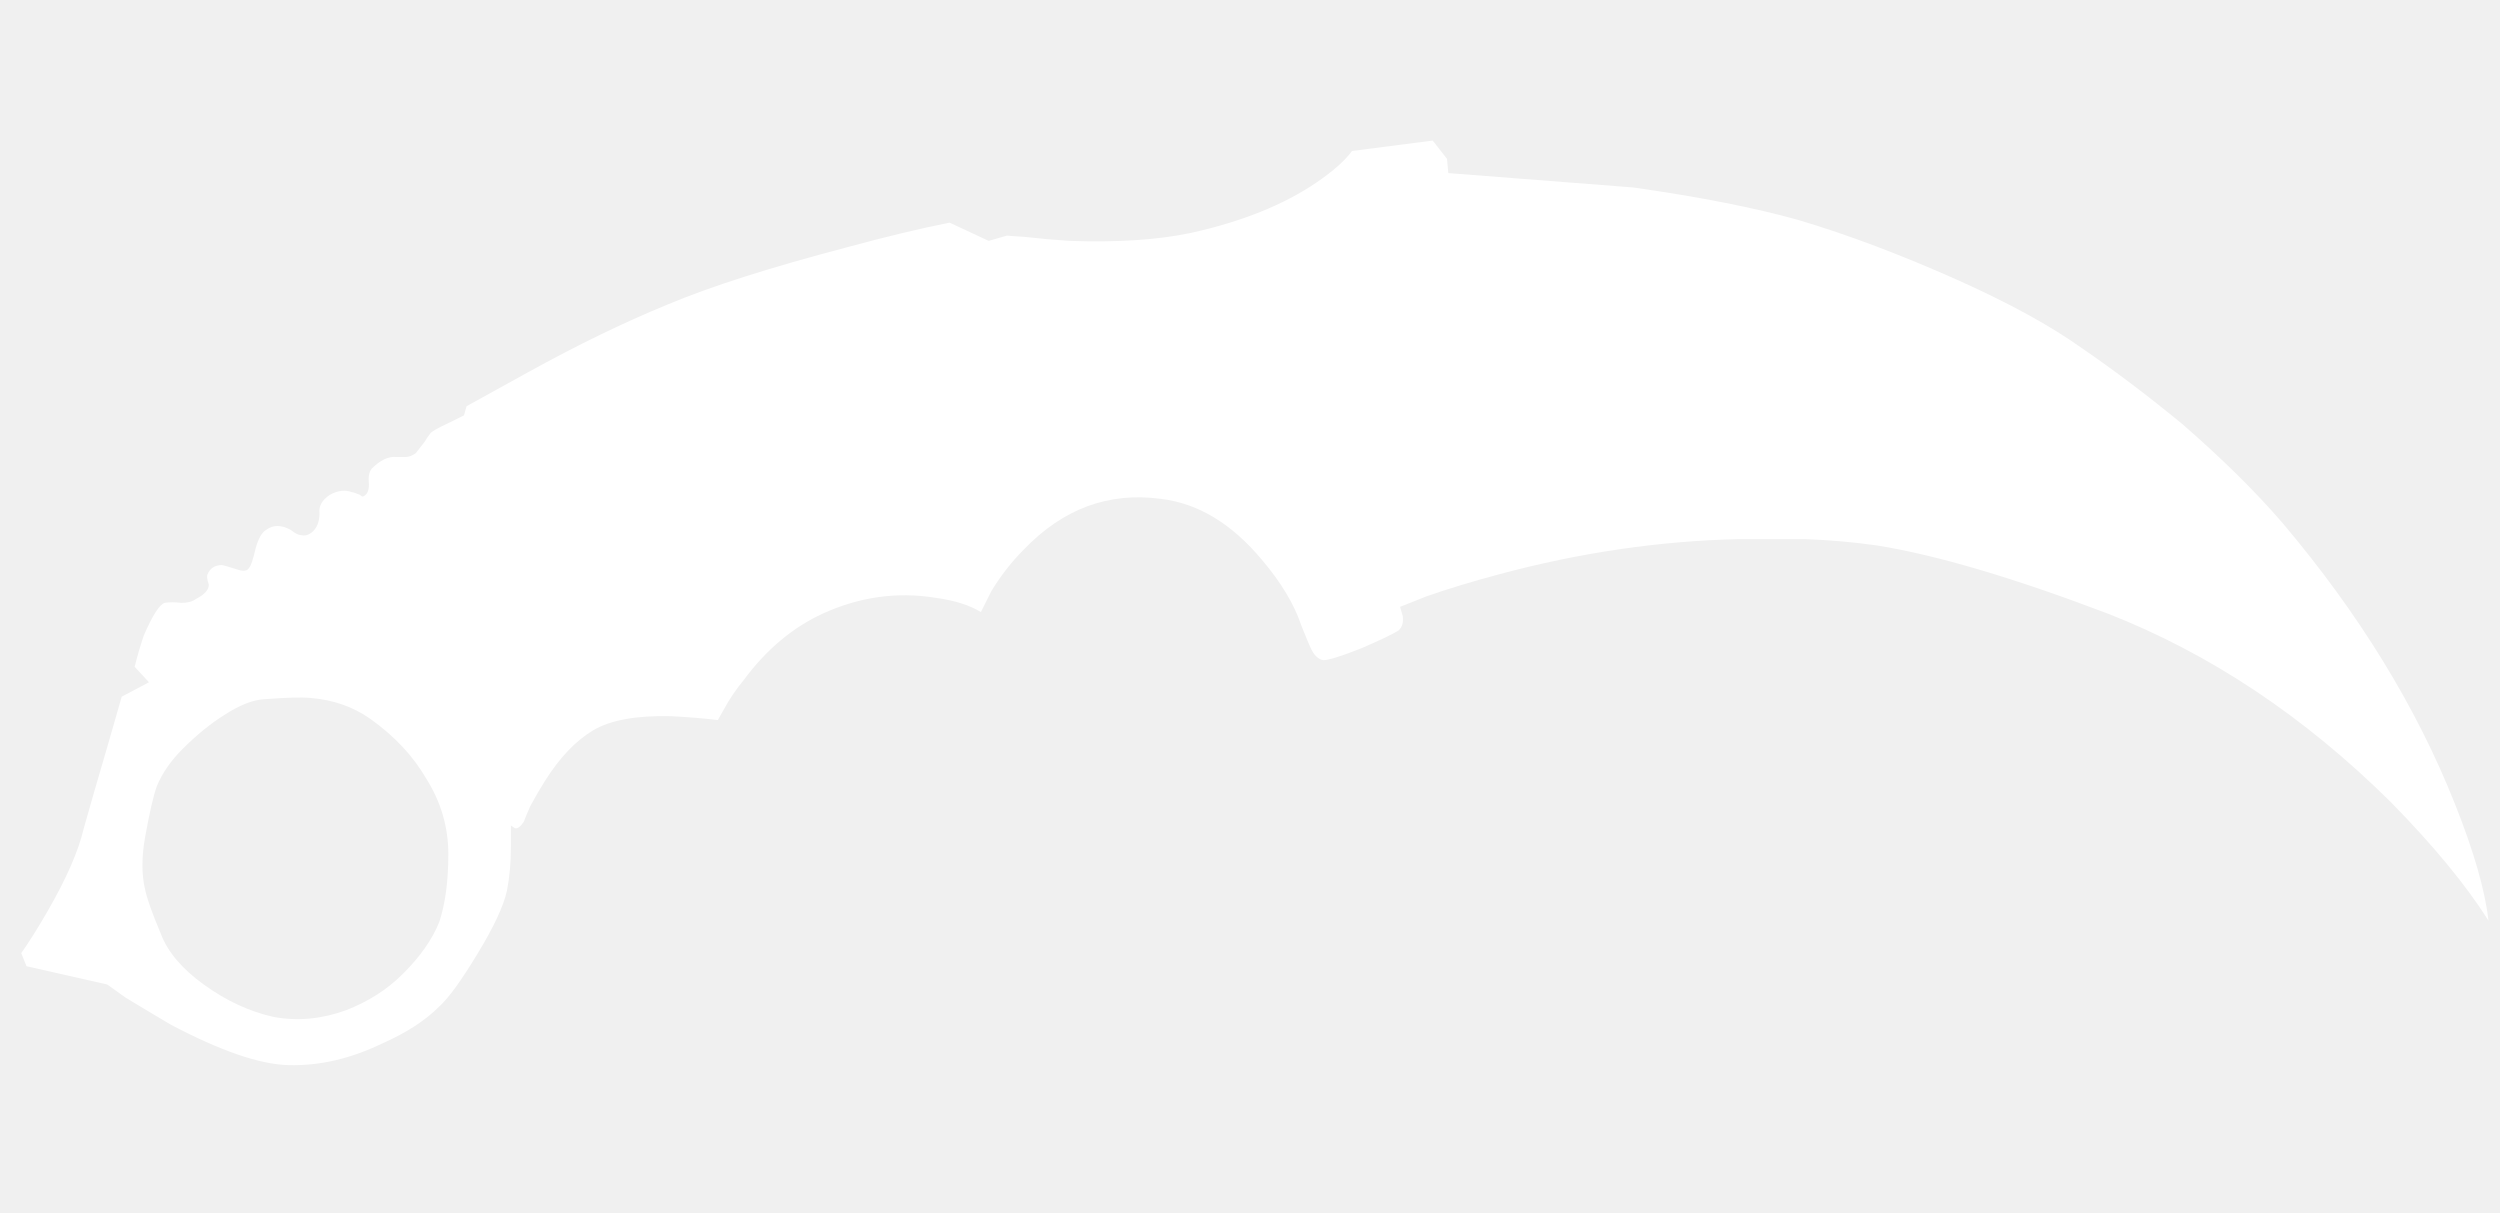
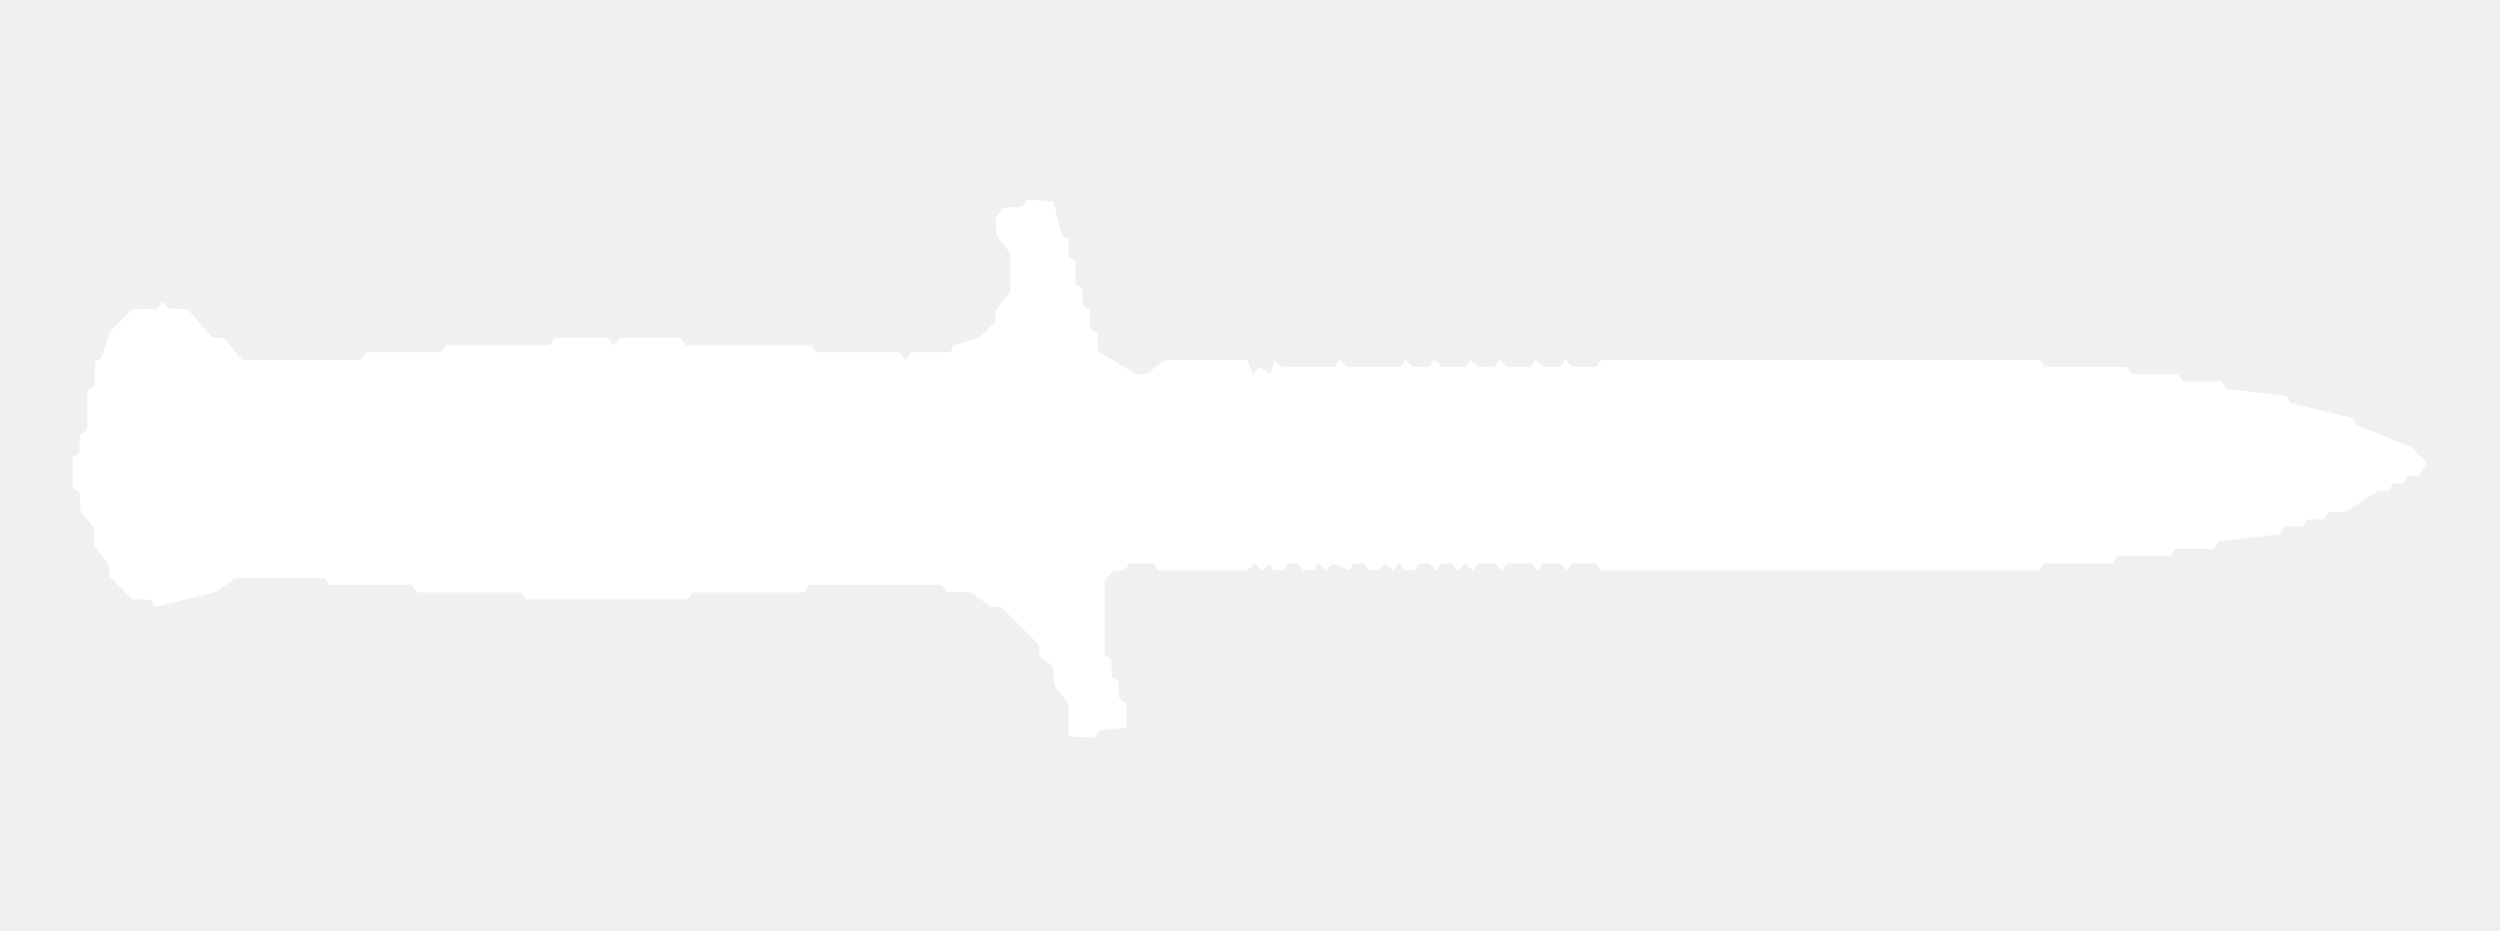
- <svg xmlns="http://www.w3.org/2000/svg" version="1.1" x="0px" y="0px" width="66px" height="32px" viewBox="0 0 66 32" enable-background="new 0 0 66 32" xml:space="preserve">
-   <g id="Selected_Items">
-     <g>
-       <g id="Selected_Items_23_">
-         <path fill-rule="evenodd" clip-rule="evenodd" fill="#FFFFFF" d="M6.958,18.46c-0.298,0.022-0.644,0.161-1.032,0.413     c-0.367,0.229-0.733,0.528-1.1,0.894c-0.321,0.32-0.549,0.652-0.689,0.997c-0.089,0.252-0.192,0.699-0.307,1.341     c-0.093,0.526-0.093,0.984,0,1.374c0.045,0.23,0.183,0.619,0.414,1.168c0.181,0.481,0.558,0.928,1.132,1.342     c0.598,0.434,1.216,0.72,1.857,0.86c0.619,0.113,1.248,0.056,1.889-0.174c0.598-0.229,1.1-0.551,1.513-0.964     c0.46-0.456,0.78-0.916,0.962-1.372c0.16-0.482,0.239-1.079,0.239-1.789c0-0.709-0.192-1.374-0.583-1.994     c-0.344-0.595-0.835-1.121-1.479-1.58c-0.457-0.32-0.984-0.503-1.58-0.55C7.965,18.403,7.554,18.415,6.958,18.46z M64.805,21.21     c0.503,1.259,0.8,2.29,0.891,3.095c-0.594-0.941-1.453-1.982-2.578-3.129c-2.29-2.269-4.789-3.93-7.491-4.984     c-2.476-0.94-4.491-1.535-6.05-1.788c-0.618-0.09-1.26-0.147-1.925-0.171c-0.298,0-0.883,0-1.752,0     c-2.086,0.047-4.194,0.356-6.326,0.929c-0.686,0.183-1.328,0.377-1.922,0.584l-0.69,0.275l0.07,0.241     c0.022,0.161-0.01,0.285-0.104,0.378c-0.138,0.09-0.47,0.251-0.998,0.479c-0.527,0.207-0.856,0.31-0.995,0.31     c-0.138-0.023-0.253-0.137-0.343-0.344c-0.025-0.045-0.104-0.241-0.242-0.585c-0.184-0.549-0.527-1.12-1.032-1.717     c-0.802-0.962-1.696-1.5-2.68-1.614c-1.375-0.184-2.578,0.264-3.609,1.339c-0.322,0.321-0.607,0.688-0.858,1.099l-0.276,0.552     c-0.297-0.183-0.697-0.31-1.203-0.378c-1.009-0.162-1.994-0.024-2.958,0.412c-0.8,0.366-1.5,0.951-2.093,1.752     c-0.209,0.251-0.379,0.507-0.516,0.757l-0.174,0.308c-0.367-0.045-0.778-0.079-1.236-0.103c-0.917-0.021-1.604,0.103-2.063,0.378     c-0.459,0.276-0.882,0.721-1.271,1.341c-0.116,0.183-0.242,0.4-0.38,0.653c-0.09,0.206-0.148,0.342-0.171,0.412     c-0.09,0.138-0.171,0.195-0.239,0.172l-0.103-0.068v0.55c0,0.435-0.037,0.825-0.104,1.168c-0.091,0.414-0.356,0.976-0.79,1.686     c-0.414,0.685-0.747,1.145-0.999,1.374c-0.365,0.366-0.859,0.688-1.478,0.962c-0.848,0.414-1.684,0.608-2.509,0.584     c-0.758-0.021-1.787-0.376-3.094-1.065c-0.389-0.23-0.792-0.469-1.203-0.72l-0.482-0.344l-2.129-0.482l-0.139-0.345     C0.77,24.866,1,24.5,1.252,24.063c0.503-0.869,0.823-1.604,0.961-2.2c0.16-0.572,0.38-1.33,0.655-2.268l0.345-1.203l0.72-0.38     l-0.378-0.409c0.069-0.278,0.148-0.552,0.242-0.827c0.228-0.528,0.411-0.814,0.549-0.86c0.113-0.021,0.262-0.021,0.445,0     c0.16,0,0.288-0.034,0.38-0.102c0.228-0.116,0.342-0.242,0.342-0.38c-0.047-0.137-0.058-0.228-0.034-0.273     C5.548,15,5.674,14.918,5.858,14.918c0.022,0,0.149,0.034,0.377,0.107c0.183,0.067,0.296,0.055,0.342-0.037     c0.048-0.045,0.103-0.218,0.173-0.516c0.07-0.253,0.161-0.414,0.275-0.482c0.183-0.138,0.401-0.138,0.652,0     c0.114,0.092,0.208,0.138,0.276,0.138c0.09,0.022,0.184,0,0.276-0.07c0.138-0.113,0.206-0.285,0.206-0.513     c-0.025-0.185,0.068-0.344,0.274-0.482c0.208-0.115,0.402-0.137,0.585-0.069c0.023,0,0.091,0.023,0.207,0.069     c0.045,0.045,0.081,0.057,0.103,0.034c0.091-0.045,0.136-0.149,0.136-0.31c-0.021-0.185,0-0.321,0.071-0.412     c0.228-0.23,0.448-0.332,0.653-0.31c0.138,0,0.217,0,0.239,0c0.093,0,0.184-0.034,0.276-0.104c0.069-0.091,0.15-0.194,0.24-0.309     c0.022-0.046,0.068-0.115,0.137-0.204c0.023-0.046,0.184-0.14,0.479-0.277c0.141-0.068,0.277-0.137,0.414-0.205l0.068-0.242     l1.617-0.893c1.285-0.71,2.508-1.306,3.679-1.787c1.145-0.482,2.728-0.985,4.742-1.514c1.008-0.274,1.915-0.494,2.715-0.652     l1.031,0.481l0.48-0.138l0.482,0.034c0.391,0.045,0.779,0.079,1.168,0.104c1.261,0.045,2.326-0.025,3.2-0.208     c1.35-0.297,2.462-0.745,3.332-1.338c0.436-0.299,0.746-0.575,0.93-0.827l2.13-0.275l0.378,0.482l0.034,0.377l4.88,0.379     c1.766,0.251,3.221,0.539,4.367,0.86c1.306,0.388,2.701,0.916,4.193,1.581c1.375,0.616,2.462,1.214,3.264,1.786     c0.872,0.596,1.765,1.271,2.684,2.027c1.052,0.917,1.934,1.787,2.643,2.612C62.283,16.203,63.795,18.668,64.805,21.21z" />
-       </g>
-     </g>
-   </g>
-   <g id="guides">
- </g>
+ <svg xmlns="http://www.w3.org/2000/svg" width="86.0px" height="32px" viewBox="0 0 86.0 32">
+   <path fill="#FFFFFF" fill-rule="evenodd" clip-rule="evenodd" d="M35.34,6.88L36.23,6.92L36.52,8.08L36.75,8.22L36.77,8.83L37.0,8.97L37.0,9.78L37.23,9.92L37.25,10.53L37.48,10.67L37.5,11.28L37.75,11.47L37.77,12.08L39.09,12.88L39.45,12.86L40.09,12.38L42.91,12.38L43.09,12.88L43.34,12.62L43.7,12.86L43.84,12.38L44.09,12.62L45.91,12.62L46.09,12.38L46.34,12.62L48.16,12.62L48.34,12.38L48.59,12.62L49.16,12.62L49.34,12.38L49.59,12.62L50.41,12.62L50.59,12.38L50.84,12.62L51.41,12.62L51.59,12.38L51.84,12.62L52.66,12.62L52.84,12.38L53.09,12.62L53.66,12.62L53.84,12.38L54.09,12.62L54.91,12.62L55.09,12.38L70.16,12.38L70.34,12.62L73.16,12.62L73.34,12.88L74.91,12.88L75.09,13.12L76.41,13.12L76.59,13.38L78.66,13.62L78.8,13.86L80.95,14.39L81.05,14.61L82.95,15.39L83.48,15.92L83.2,16.36L82.8,16.39L82.7,16.61L82.3,16.64L82.2,16.86L81.8,16.89L80.7,17.61L80.09,17.62L79.95,17.86L79.34,17.88L79.2,18.11L78.59,18.12L78.41,18.38L76.34,18.62L76.16,18.88L74.84,18.88L74.66,19.12L72.84,19.12L72.66,19.38L70.34,19.38L70.16,19.62L55.09,19.62L54.91,19.38L54.09,19.38L53.91,19.62L53.66,19.38L53.09,19.38L52.91,19.62L52.66,19.38L51.84,19.38L51.66,19.62L51.41,19.38L50.84,19.38L50.66,19.62L50.41,19.38L50.16,19.62L49.91,19.38L49.55,19.39L49.41,19.62L49.16,19.38L48.8,19.39L48.66,19.62L48.3,19.61L48.16,19.38L47.91,19.62L47.66,19.38L47.41,19.62L47.05,19.61L46.91,19.38L46.55,19.39L46.41,19.62L45.84,19.38L45.59,19.62L45.34,19.38L45.2,19.61L44.84,19.62L44.66,19.38L44.3,19.39L44.16,19.62L43.8,19.61L43.66,19.38L43.41,19.62L43.16,19.38L42.91,19.62L39.84,19.62L39.66,19.38L38.84,19.38L38.7,19.61L38.3,19.64L38.0,19.97L38.0,22.53L38.23,22.67L38.25,23.28L38.48,23.42L38.5,24.03L38.75,24.22L38.75,25.03L37.84,25.12L37.66,25.38L36.77,25.33L36.75,24.22L36.27,23.58L36.23,22.92L35.77,22.58L35.73,22.17L34.45,20.89L34.05,20.86L33.41,20.38L32.55,20.36L32.41,20.12L27.84,20.12L27.66,20.38L23.84,20.38L23.66,20.62L18.09,20.62L17.91,20.38L14.34,20.38L14.16,20.12L11.34,20.12L11.16,19.88L8.09,19.88L7.45,20.36L5.34,20.88L5.2,20.64L4.55,20.61L3.77,19.83L3.73,19.42L3.25,18.78L3.23,18.17L2.77,17.58L2.73,16.92L2.5,16.78L2.5,15.72L2.73,15.58L2.75,14.97L3.0,14.78L3.0,13.47L3.25,13.28L3.27,12.42L3.48,12.33L3.77,11.42L4.55,10.64L5.41,10.62L5.59,10.38L5.84,10.62L6.45,10.64L7.3,11.61L7.7,11.64L8.34,12.38L12.41,12.38L12.59,12.12L15.16,12.12L15.34,11.88L18.91,11.88L19.09,11.62L20.91,11.62L21.09,11.88L21.34,11.62L23.41,11.62L23.59,11.88L27.91,11.88L28.09,12.12L30.91,12.12L31.16,12.38L31.34,12.12L32.7,12.11L32.8,11.89L33.7,11.61L34.23,11.08L34.27,10.67L34.75,10.03L34.75,8.72L34.27,8.08L34.25,7.47L34.55,7.14L35.16,7.12Z" />
</svg>
